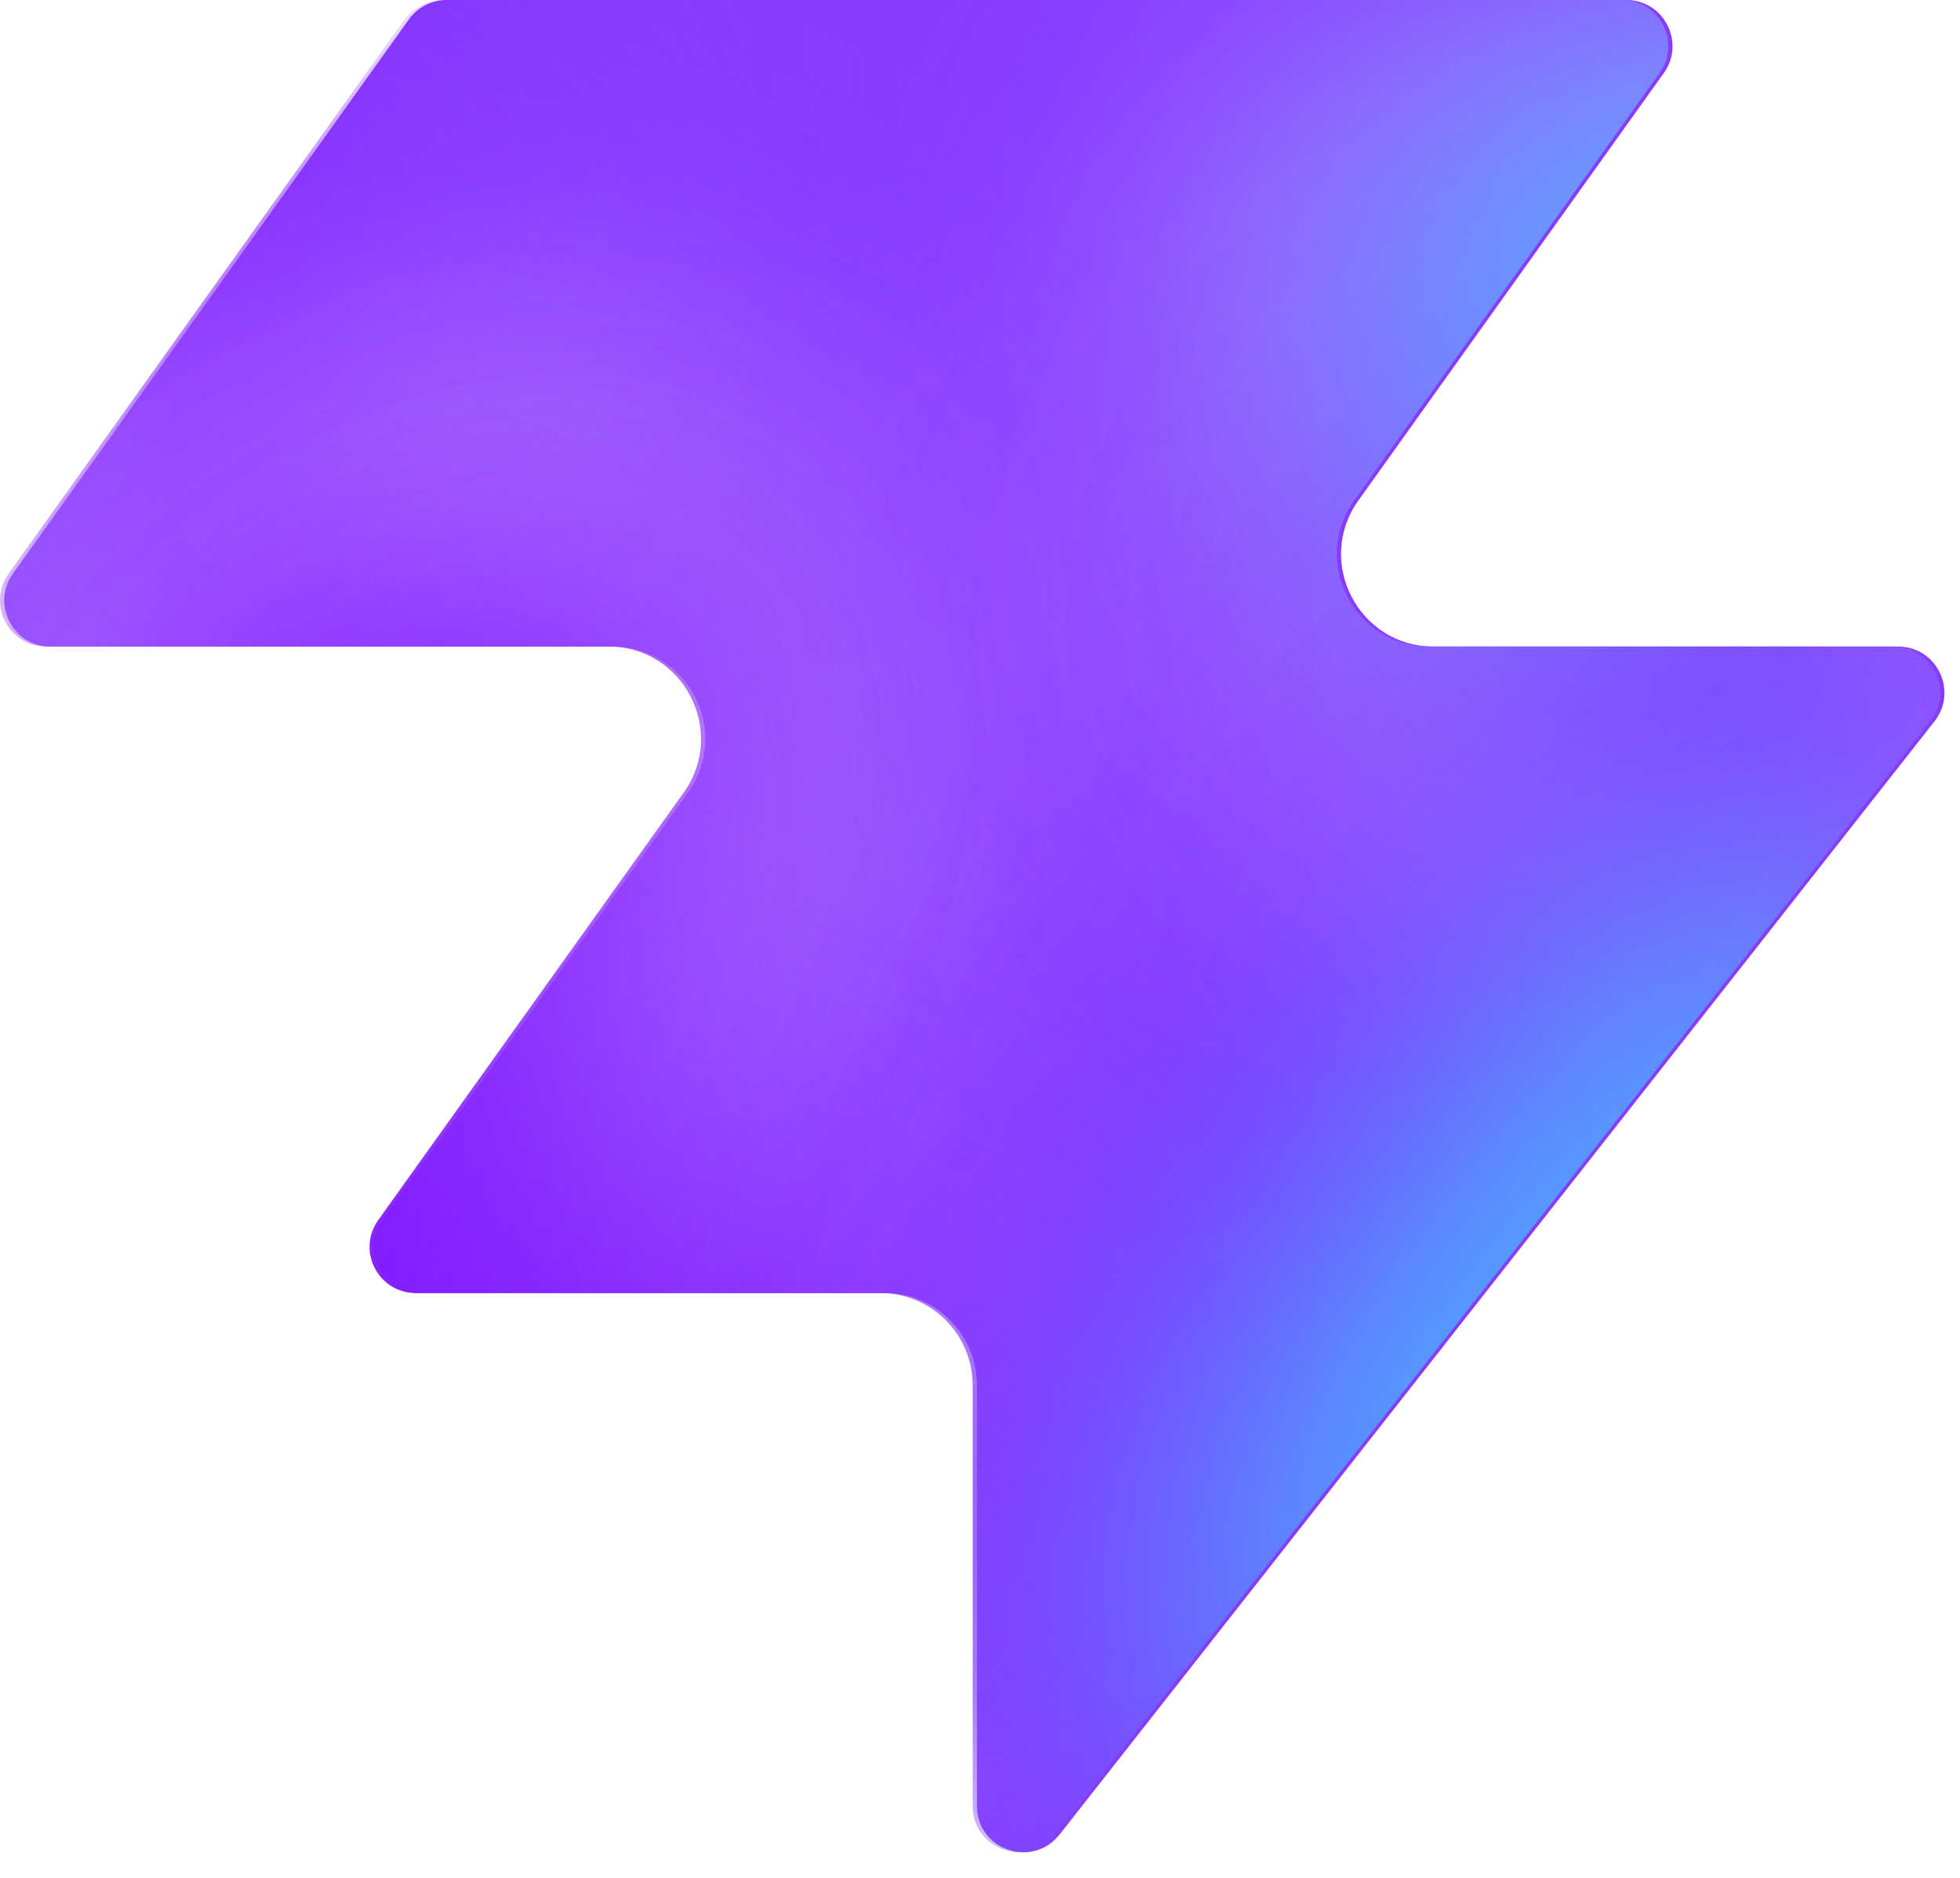
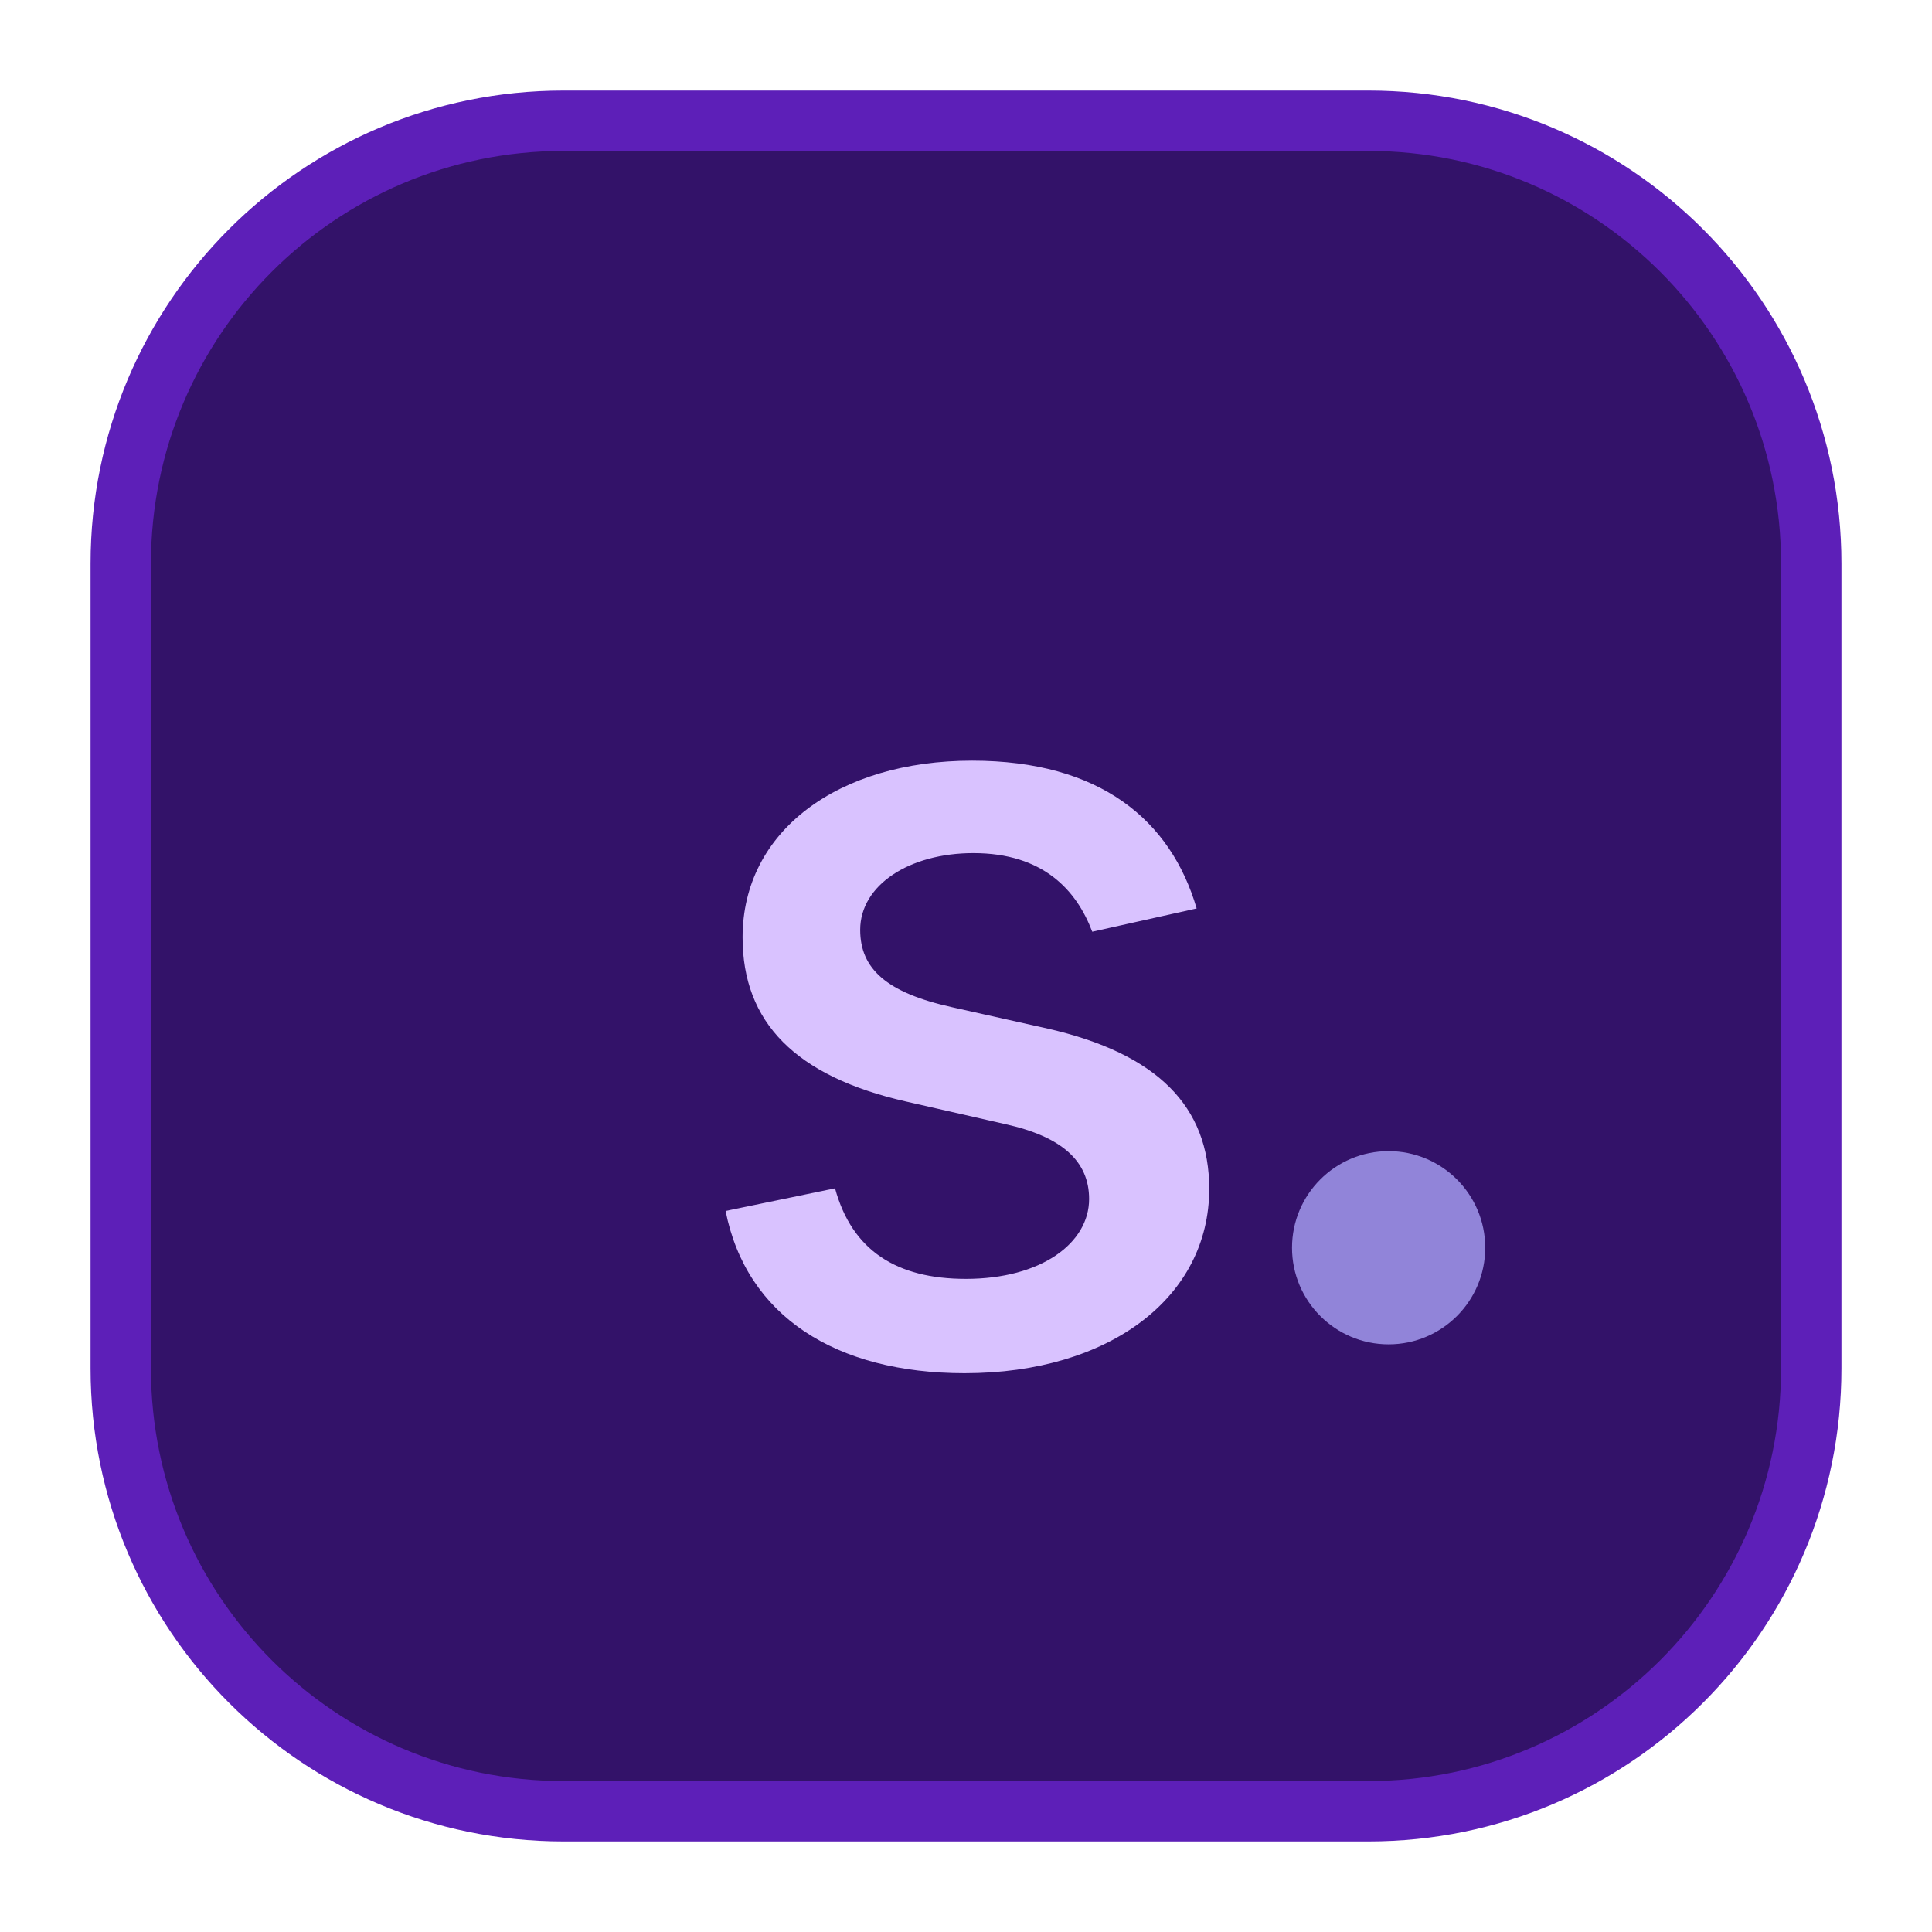
- <svg xmlns="http://www.w3.org/2000/svg" width="48" height="46" fill="none" viewBox="0 0 48 46">
-   <path fill="#863bff" d="M25.946 44.938c-.664.845-2.021.375-2.021-.698V33.937a2.26 2.26 0 0 0-2.262-2.262H10.287c-.92 0-1.456-1.04-.92-1.788l7.48-10.471c1.07-1.497 0-3.578-1.842-3.578H1.237c-.92 0-1.456-1.04-.92-1.788L10.013.474c.214-.297.556-.474.92-.474h28.894c.92 0 1.456 1.04.92 1.788l-7.48 10.471c-1.07 1.498 0 3.579 1.842 3.579h11.377c.943 0 1.473 1.088.89 1.83L25.947 44.94z" style="fill:#863bff;fill:color(display-p3 .525 .23 1);fill-opacity:1" />
-   <mask id="a" width="48" height="46" x="0" y="0" maskUnits="userSpaceOnUse" style="mask-type:alpha">
-     <path fill="#000" d="M25.842 44.938c-.664.844-2.021.375-2.021-.698V33.937a2.26 2.26 0 0 0-2.262-2.262H10.183c-.92 0-1.456-1.04-.92-1.788l7.48-10.471c1.07-1.498 0-3.579-1.842-3.579H1.133c-.92 0-1.456-1.04-.92-1.787L9.91.473c.214-.297.556-.474.92-.474h28.894c.92 0 1.456 1.04.92 1.788l-7.48 10.471c-1.07 1.498 0 3.578 1.842 3.578h11.377c.943 0 1.473 1.088.89 1.832L25.843 44.94z" style="fill:#000;fill-opacity:1" />
-   </mask>
-   <g mask="url(#a)">
-     <g filter="url(#b)">
-       <ellipse cx="5.508" cy="14.704" fill="#ede6ff" rx="5.508" ry="14.704" style="fill:#ede6ff;fill:color(display-p3 .927 .903 1);fill-opacity:1" transform="matrix(.00324 1 1 -.00324 -4.47 31.516)" />
-     </g>
-     <g filter="url(#c)">
-       <ellipse cx="10.399" cy="29.851" fill="#ede6ff" rx="10.399" ry="29.851" style="fill:#ede6ff;fill:color(display-p3 .927 .903 1);fill-opacity:1" transform="matrix(.00324 1 1 -.00324 -39.328 7.883)" />
-     </g>
-     <g filter="url(#d)">
-       <ellipse cx="5.508" cy="30.487" fill="#7e14ff" rx="5.508" ry="30.487" style="fill:#7e14ff;fill:color(display-p3 .492 .077 1);fill-opacity:1" transform="rotate(89.814 -25.913 -14.639)scale(1 -1)" />
-     </g>
-     <g filter="url(#e)">
-       <ellipse cx="5.508" cy="30.599" fill="#7e14ff" rx="5.508" ry="30.599" style="fill:#7e14ff;fill:color(display-p3 .492 .077 1);fill-opacity:1" transform="rotate(89.814 -32.644 -3.334)scale(1 -1)" />
-     </g>
-     <g filter="url(#f)">
-       <ellipse cx="5.508" cy="30.599" fill="#7e14ff" rx="5.508" ry="30.599" style="fill:#7e14ff;fill:color(display-p3 .492 .077 1);fill-opacity:1" transform="matrix(.00324 1 1 -.00324 -34.34 30.47)" />
-     </g>
-     <g filter="url(#g)">
-       <ellipse cx="14.072" cy="22.078" fill="#ede6ff" rx="14.072" ry="22.078" style="fill:#ede6ff;fill:color(display-p3 .927 .903 1);fill-opacity:1" transform="rotate(93.35 24.506 48.493)scale(-1 1)" />
-     </g>
-     <g filter="url(#h)">
-       <ellipse cx="3.47" cy="21.501" fill="#7e14ff" rx="3.47" ry="21.501" style="fill:#7e14ff;fill:color(display-p3 .492 .077 1);fill-opacity:1" transform="rotate(89.009 28.708 47.59)scale(-1 1)" />
-     </g>
-     <g filter="url(#i)">
-       <ellipse cx="3.47" cy="21.501" fill="#7e14ff" rx="3.47" ry="21.501" style="fill:#7e14ff;fill:color(display-p3 .492 .077 1);fill-opacity:1" transform="rotate(89.009 28.708 47.59)scale(-1 1)" />
-     </g>
-     <g filter="url(#j)">
-       <ellipse cx=".387" cy="8.972" fill="#7e14ff" rx="4.407" ry="29.108" style="fill:#7e14ff;fill:color(display-p3 .492 .077 1);fill-opacity:1" transform="rotate(39.51 .387 8.972)" />
-     </g>
-     <g filter="url(#k)">
-       <ellipse cx="47.523" cy="-6.092" fill="#7e14ff" rx="4.407" ry="29.108" style="fill:#7e14ff;fill:color(display-p3 .492 .077 1);fill-opacity:1" transform="rotate(37.892 47.523 -6.092)" />
-     </g>
-     <g filter="url(#l)">
-       <ellipse cx="41.412" cy="6.333" fill="#47bfff" rx="5.971" ry="9.665" style="fill:#47bfff;fill:color(display-p3 .28 .748 1);fill-opacity:1" transform="rotate(37.892 41.412 6.333)" />
-     </g>
-     <g filter="url(#m)">
-       <ellipse cx="-1.879" cy="38.332" fill="#7e14ff" rx="4.407" ry="29.108" style="fill:#7e14ff;fill:color(display-p3 .492 .077 1);fill-opacity:1" transform="rotate(37.892 -1.88 38.332)" />
-     </g>
-     <g filter="url(#n)">
-       <ellipse cx="-1.879" cy="38.332" fill="#7e14ff" rx="4.407" ry="29.108" style="fill:#7e14ff;fill:color(display-p3 .492 .077 1);fill-opacity:1" transform="rotate(37.892 -1.88 38.332)" />
-     </g>
-     <g filter="url(#o)">
-       <ellipse cx="35.651" cy="29.907" fill="#7e14ff" rx="4.407" ry="29.108" style="fill:#7e14ff;fill:color(display-p3 .492 .077 1);fill-opacity:1" transform="rotate(37.892 35.651 29.907)" />
-     </g>
-     <g filter="url(#p)">
-       <ellipse cx="38.418" cy="32.4" fill="#47bfff" rx="5.971" ry="15.297" style="fill:#47bfff;fill:color(display-p3 .28 .748 1);fill-opacity:1" transform="rotate(37.892 38.418 32.4)" />
-     </g>
-   </g>
-   <defs>
-     <filter id="b" width="60.045" height="41.654" x="-19.77" y="16.149" color-interpolation-filters="sRGB" filterUnits="userSpaceOnUse">
-       <feFlood flood-opacity="0" result="BackgroundImageFix" />
-       <feBlend in="SourceGraphic" in2="BackgroundImageFix" result="shape" />
-       <feGaussianBlur result="effect1_foregroundBlur_2002_17158" stdDeviation="7.659" />
-     </filter>
-     <filter id="c" width="90.34" height="51.437" x="-54.613" y="-7.533" color-interpolation-filters="sRGB" filterUnits="userSpaceOnUse">
-       <feFlood flood-opacity="0" result="BackgroundImageFix" />
-       <feBlend in="SourceGraphic" in2="BackgroundImageFix" result="shape" />
-       <feGaussianBlur result="effect1_foregroundBlur_2002_17158" stdDeviation="7.659" />
-     </filter>
-     <filter id="d" width="79.355" height="29.4" x="-49.64" y="2.03" color-interpolation-filters="sRGB" filterUnits="userSpaceOnUse">
-       <feFlood flood-opacity="0" result="BackgroundImageFix" />
-       <feBlend in="SourceGraphic" in2="BackgroundImageFix" result="shape" />
-       <feGaussianBlur result="effect1_foregroundBlur_2002_17158" stdDeviation="4.596" />
-     </filter>
-     <filter id="e" width="79.579" height="29.4" x="-45.045" y="20.029" color-interpolation-filters="sRGB" filterUnits="userSpaceOnUse">
-       <feFlood flood-opacity="0" result="BackgroundImageFix" />
-       <feBlend in="SourceGraphic" in2="BackgroundImageFix" result="shape" />
-       <feGaussianBlur result="effect1_foregroundBlur_2002_17158" stdDeviation="4.596" />
-     </filter>
-     <filter id="f" width="79.579" height="29.4" x="-43.513" y="21.178" color-interpolation-filters="sRGB" filterUnits="userSpaceOnUse">
-       <feFlood flood-opacity="0" result="BackgroundImageFix" />
-       <feBlend in="SourceGraphic" in2="BackgroundImageFix" result="shape" />
-       <feGaussianBlur result="effect1_foregroundBlur_2002_17158" stdDeviation="4.596" />
-     </filter>
-     <filter id="g" width="74.749" height="58.852" x="15.756" y="-17.901" color-interpolation-filters="sRGB" filterUnits="userSpaceOnUse">
-       <feFlood flood-opacity="0" result="BackgroundImageFix" />
-       <feBlend in="SourceGraphic" in2="BackgroundImageFix" result="shape" />
-       <feGaussianBlur result="effect1_foregroundBlur_2002_17158" stdDeviation="7.659" />
-     </filter>
-     <filter id="h" width="61.377" height="25.362" x="23.548" y="2.284" color-interpolation-filters="sRGB" filterUnits="userSpaceOnUse">
-       <feFlood flood-opacity="0" result="BackgroundImageFix" />
-       <feBlend in="SourceGraphic" in2="BackgroundImageFix" result="shape" />
-       <feGaussianBlur result="effect1_foregroundBlur_2002_17158" stdDeviation="4.596" />
-     </filter>
-     <filter id="i" width="61.377" height="25.362" x="23.548" y="2.284" color-interpolation-filters="sRGB" filterUnits="userSpaceOnUse">
-       <feFlood flood-opacity="0" result="BackgroundImageFix" />
-       <feBlend in="SourceGraphic" in2="BackgroundImageFix" result="shape" />
-       <feGaussianBlur result="effect1_foregroundBlur_2002_17158" stdDeviation="4.596" />
-     </filter>
-     <filter id="j" width="56.045" height="63.649" x="-27.636" y="-22.853" color-interpolation-filters="sRGB" filterUnits="userSpaceOnUse">
-       <feFlood flood-opacity="0" result="BackgroundImageFix" />
-       <feBlend in="SourceGraphic" in2="BackgroundImageFix" result="shape" />
-       <feGaussianBlur result="effect1_foregroundBlur_2002_17158" stdDeviation="4.596" />
-     </filter>
-     <filter id="k" width="54.814" height="64.646" x="20.116" y="-38.415" color-interpolation-filters="sRGB" filterUnits="userSpaceOnUse">
-       <feFlood flood-opacity="0" result="BackgroundImageFix" />
-       <feBlend in="SourceGraphic" in2="BackgroundImageFix" result="shape" />
-       <feGaussianBlur result="effect1_foregroundBlur_2002_17158" stdDeviation="4.596" />
-     </filter>
-     <filter id="l" width="33.541" height="35.313" x="24.641" y="-11.323" color-interpolation-filters="sRGB" filterUnits="userSpaceOnUse">
-       <feFlood flood-opacity="0" result="BackgroundImageFix" />
-       <feBlend in="SourceGraphic" in2="BackgroundImageFix" result="shape" />
-       <feGaussianBlur result="effect1_foregroundBlur_2002_17158" stdDeviation="4.596" />
-     </filter>
-     <filter id="m" width="54.814" height="64.646" x="-29.286" y="6.009" color-interpolation-filters="sRGB" filterUnits="userSpaceOnUse">
-       <feFlood flood-opacity="0" result="BackgroundImageFix" />
-       <feBlend in="SourceGraphic" in2="BackgroundImageFix" result="shape" />
-       <feGaussianBlur result="effect1_foregroundBlur_2002_17158" stdDeviation="4.596" />
-     </filter>
-     <filter id="n" width="54.814" height="64.646" x="-29.286" y="6.009" color-interpolation-filters="sRGB" filterUnits="userSpaceOnUse">
-       <feFlood flood-opacity="0" result="BackgroundImageFix" />
-       <feBlend in="SourceGraphic" in2="BackgroundImageFix" result="shape" />
-       <feGaussianBlur result="effect1_foregroundBlur_2002_17158" stdDeviation="4.596" />
-     </filter>
-     <filter id="o" width="54.814" height="64.646" x="8.244" y="-2.416" color-interpolation-filters="sRGB" filterUnits="userSpaceOnUse">
-       <feFlood flood-opacity="0" result="BackgroundImageFix" />
-       <feBlend in="SourceGraphic" in2="BackgroundImageFix" result="shape" />
-       <feGaussianBlur result="effect1_foregroundBlur_2002_17158" stdDeviation="4.596" />
-     </filter>
-     <filter id="p" width="39.409" height="43.623" x="18.713" y="10.588" color-interpolation-filters="sRGB" filterUnits="userSpaceOnUse">
-       <feFlood flood-opacity="0" result="BackgroundImageFix" />
-       <feBlend in="SourceGraphic" in2="BackgroundImageFix" result="shape" />
-       <feGaussianBlur result="effect1_foregroundBlur_2002_17158" stdDeviation="4.596" />
-     </filter>
-   </defs>
+ <svg xmlns="http://www.w3.org/2000/svg" width="120" height="120" viewBox="0 0 48 48" fill="none">
+   <rect x="3" y="3" width="42" height="42" rx="11" fill="#331269" stroke="#5d1fb8" stroke-width="1.5" />
+   <text x="24" y="24" text-anchor="middle" dominant-baseline="central" font-family="Inter, sans-serif" font-weight="500" font-size="27" fill="#d9c2ff" letter-spacing="-1">s</text>
+   <circle cx="34.5" cy="31" r="2.4" fill="#9184d9" />
</svg>
